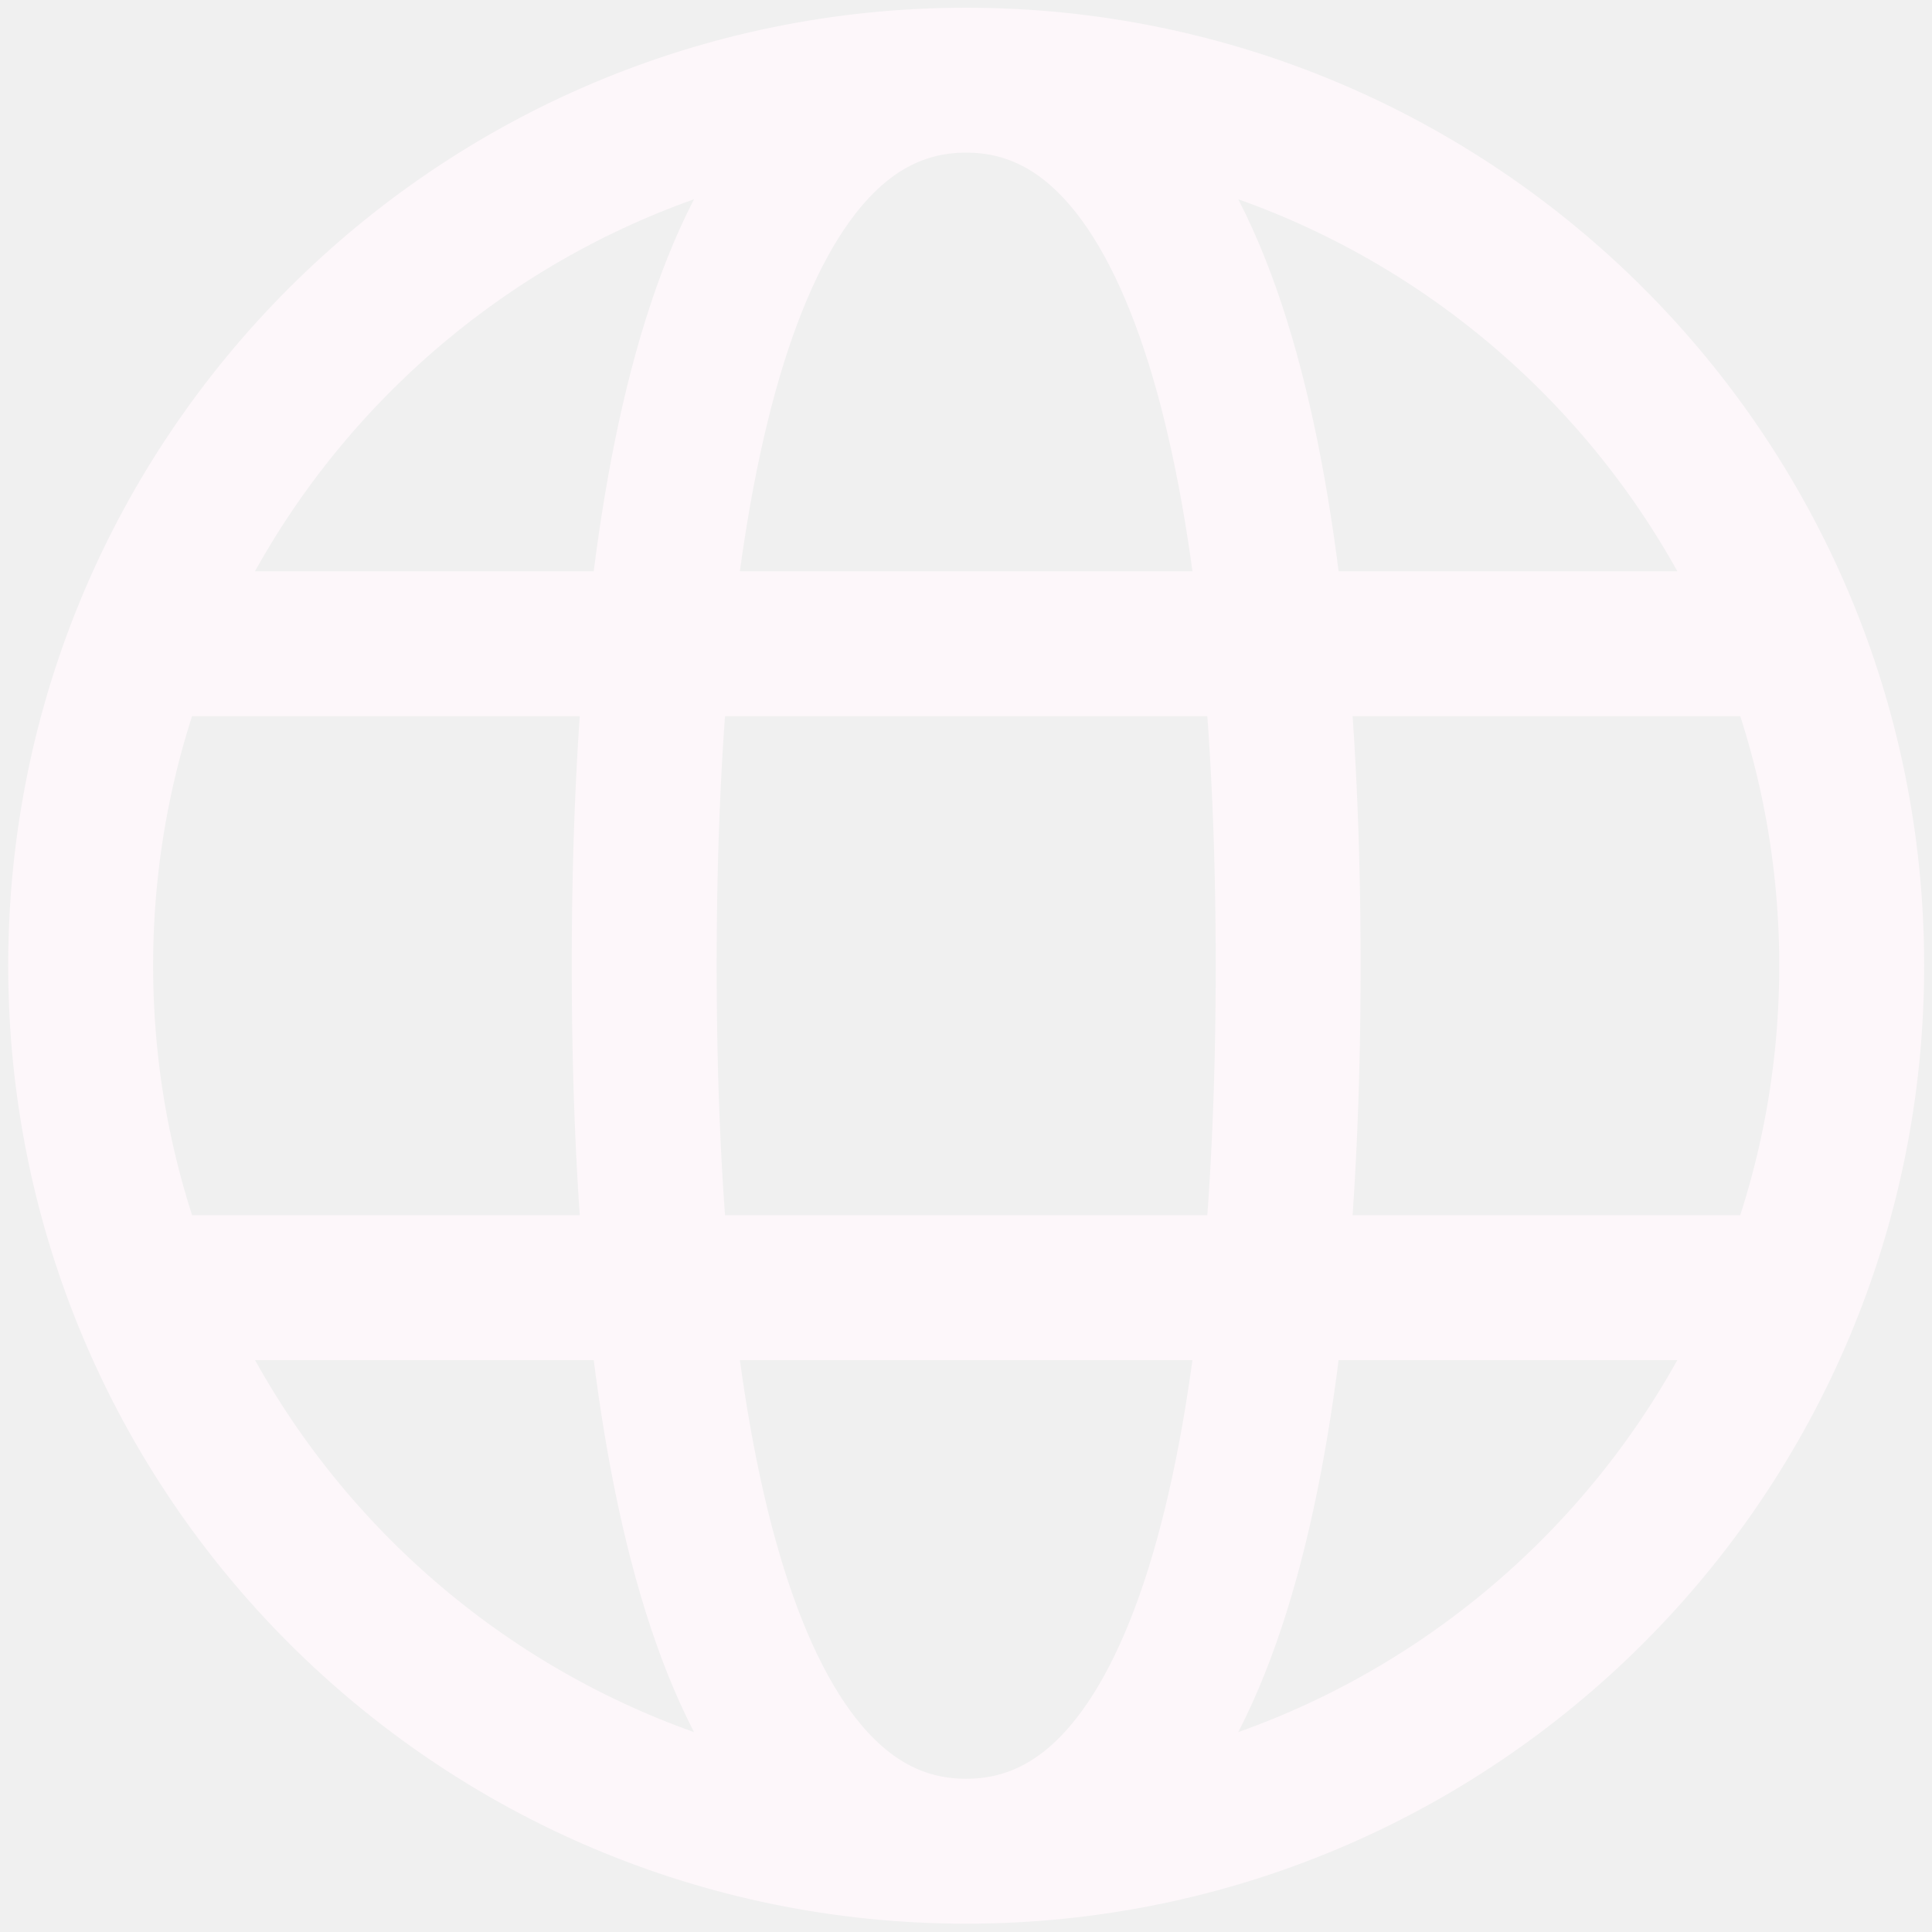
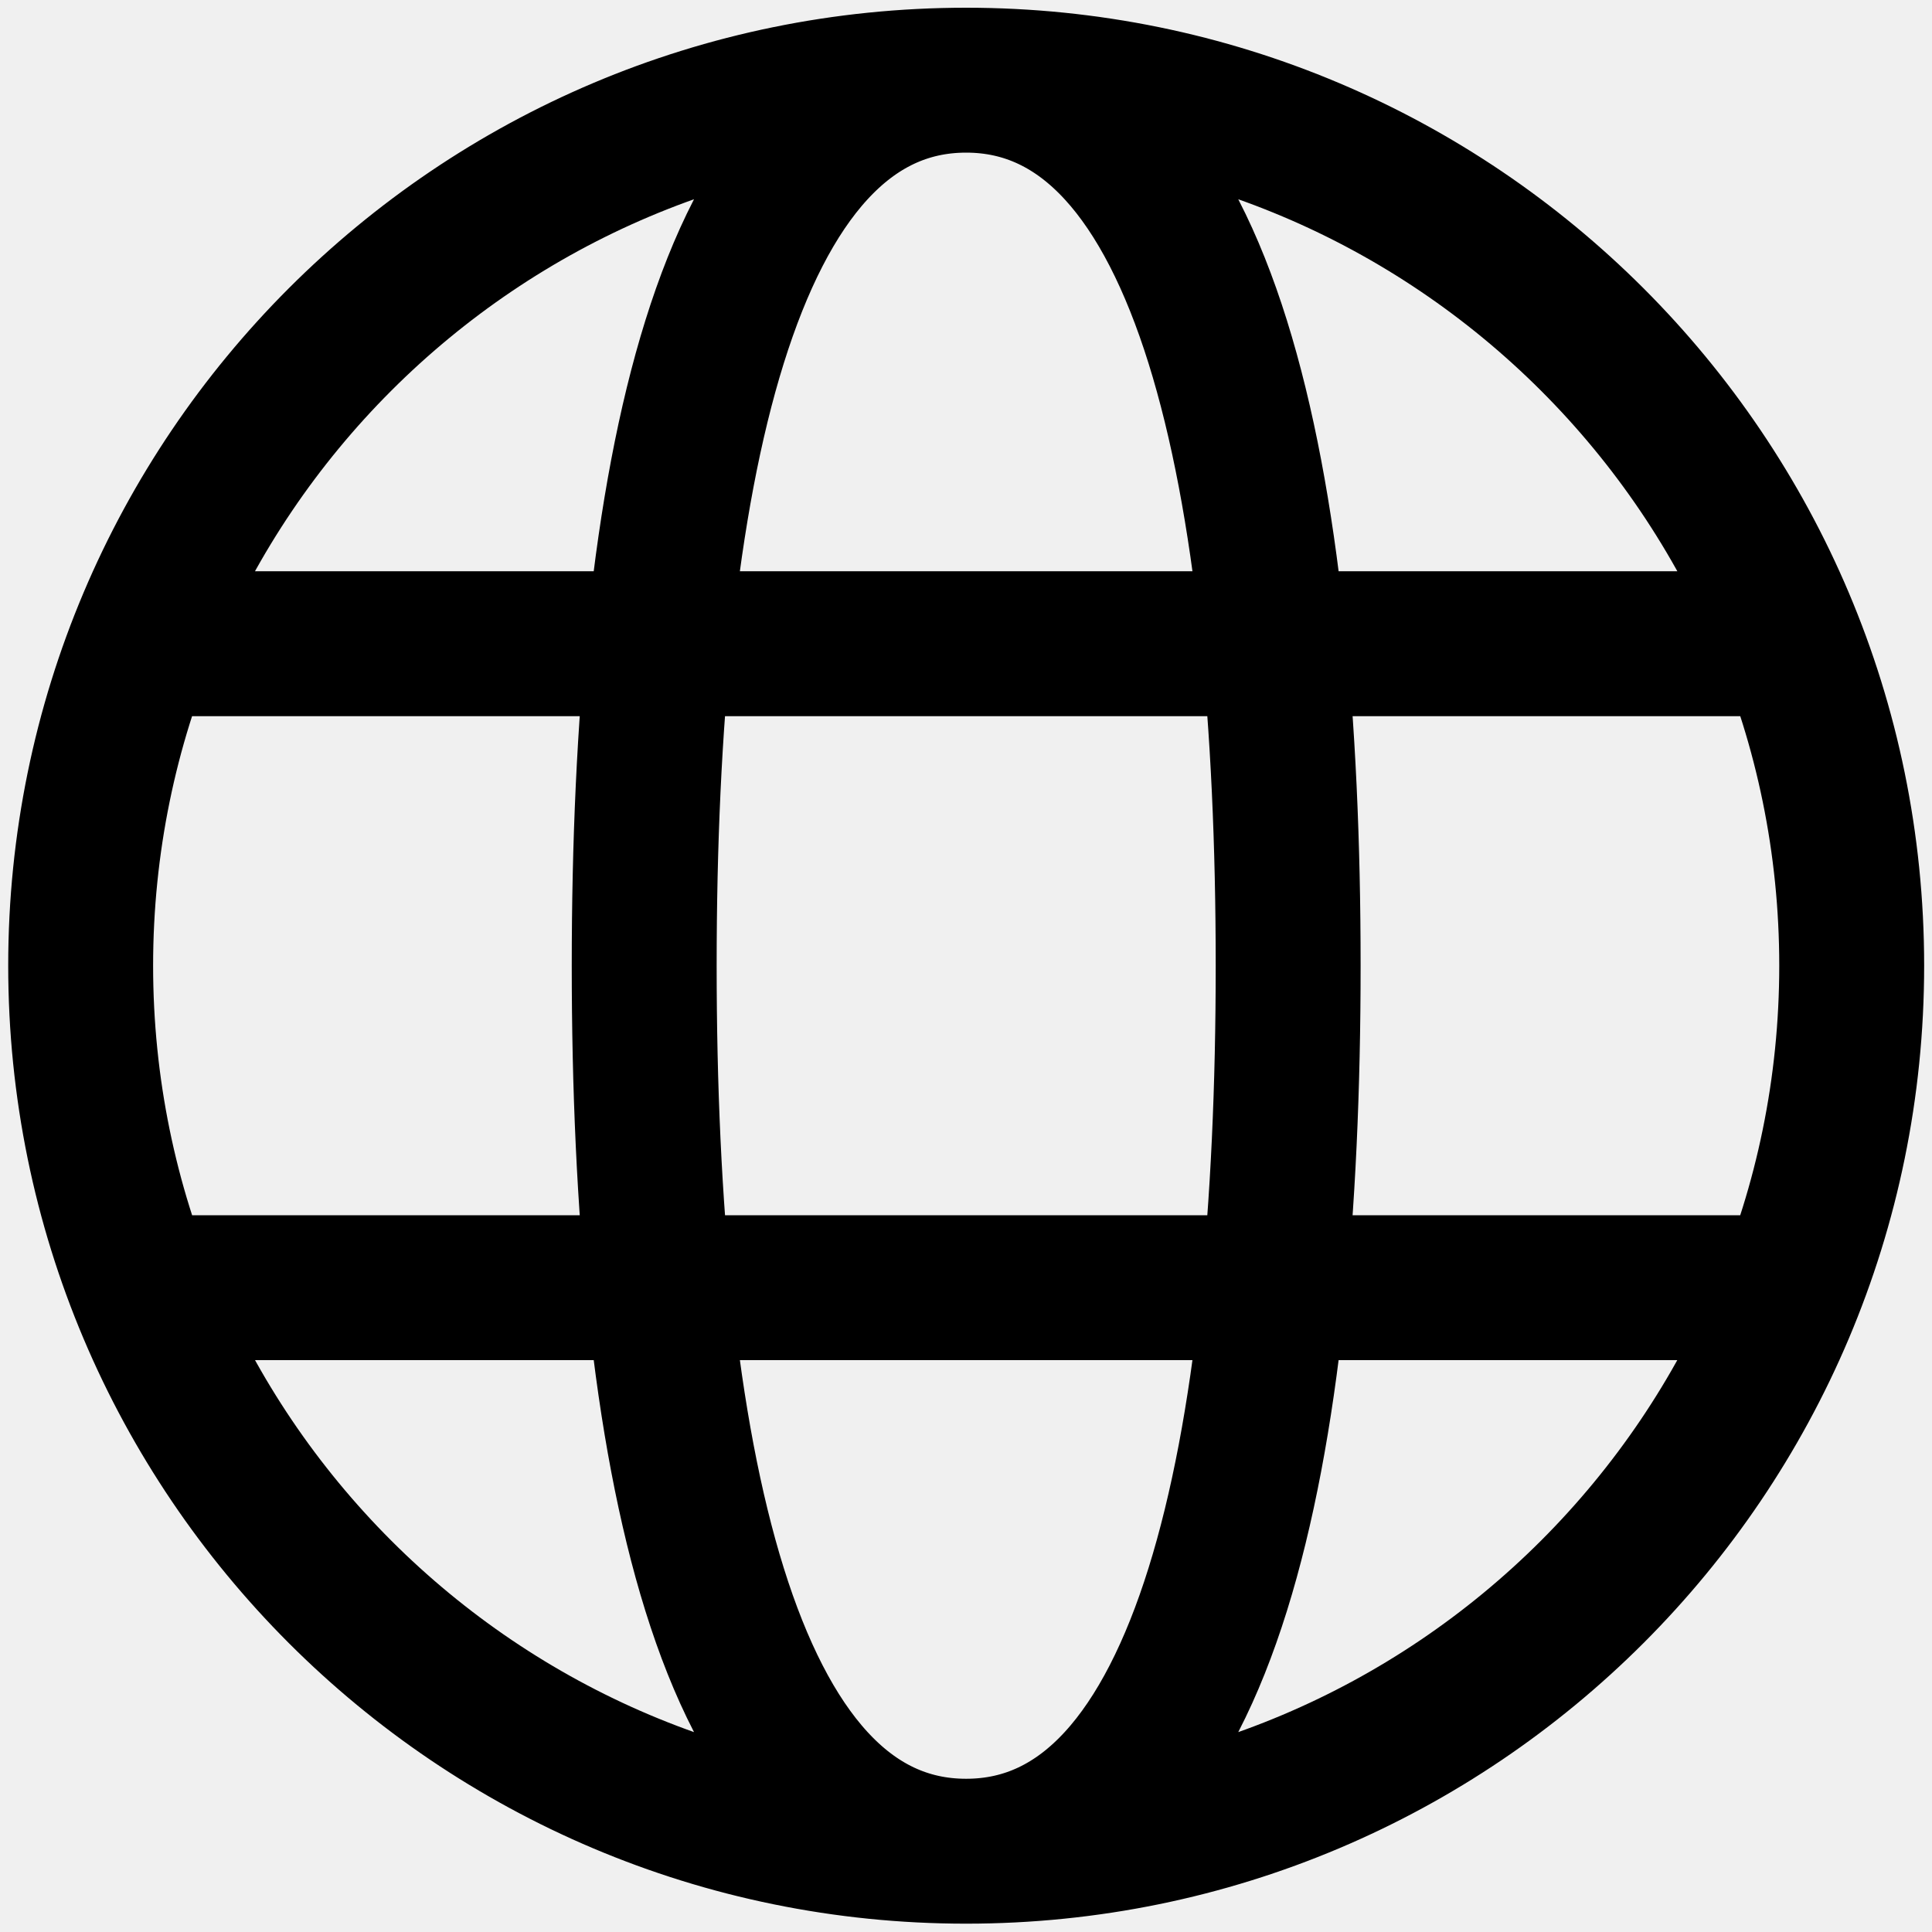
<svg xmlns="http://www.w3.org/2000/svg" width="16" height="16" viewBox="0 0 16 16" fill="none">
  <g clip-path="url(#clip0_368_869)">
-     <path d="M8.001 15.331C12.051 15.331 15.335 12.047 15.335 7.997C15.335 3.947 12.051 0.664 8.001 0.664M8.001 15.331C3.951 15.331 0.668 12.047 0.668 7.997C0.668 3.947 3.951 0.664 8.001 0.664M8.001 15.331C10.001 15.331 10.668 11.997 10.668 7.997C10.668 3.997 10.001 0.664 8.001 0.664M8.001 15.331C6.001 15.331 5.335 11.997 5.335 7.997C5.335 3.997 6.001 0.664 8.001 0.664M1.335 10.664H14.668M1.335 5.331H14.668" stroke="#FDF7FA" stroke-width="1.2" />
+     <path d="M8.001 15.331C12.051 15.331 15.335 12.047 15.335 7.997C15.335 3.947 12.051 0.664 8.001 0.664M8.001 15.331C3.951 15.331 0.668 12.047 0.668 7.997C0.668 3.947 3.951 0.664 8.001 0.664M8.001 15.331C10.001 15.331 10.668 11.997 10.668 7.997C10.668 3.997 10.001 0.664 8.001 0.664M8.001 15.331C6.001 15.331 5.335 11.997 5.335 7.997C5.335 3.997 6.001 0.664 8.001 0.664M1.335 10.664H14.668M1.335 5.331H14.668" stroke="currentColor" stroke-width="1.2" />
  </g>
  <defs>
    <clipPath id="clip0_368_869">
      <rect width="16" height="16" fill="white" />
    </clipPath>
  </defs>
</svg>
